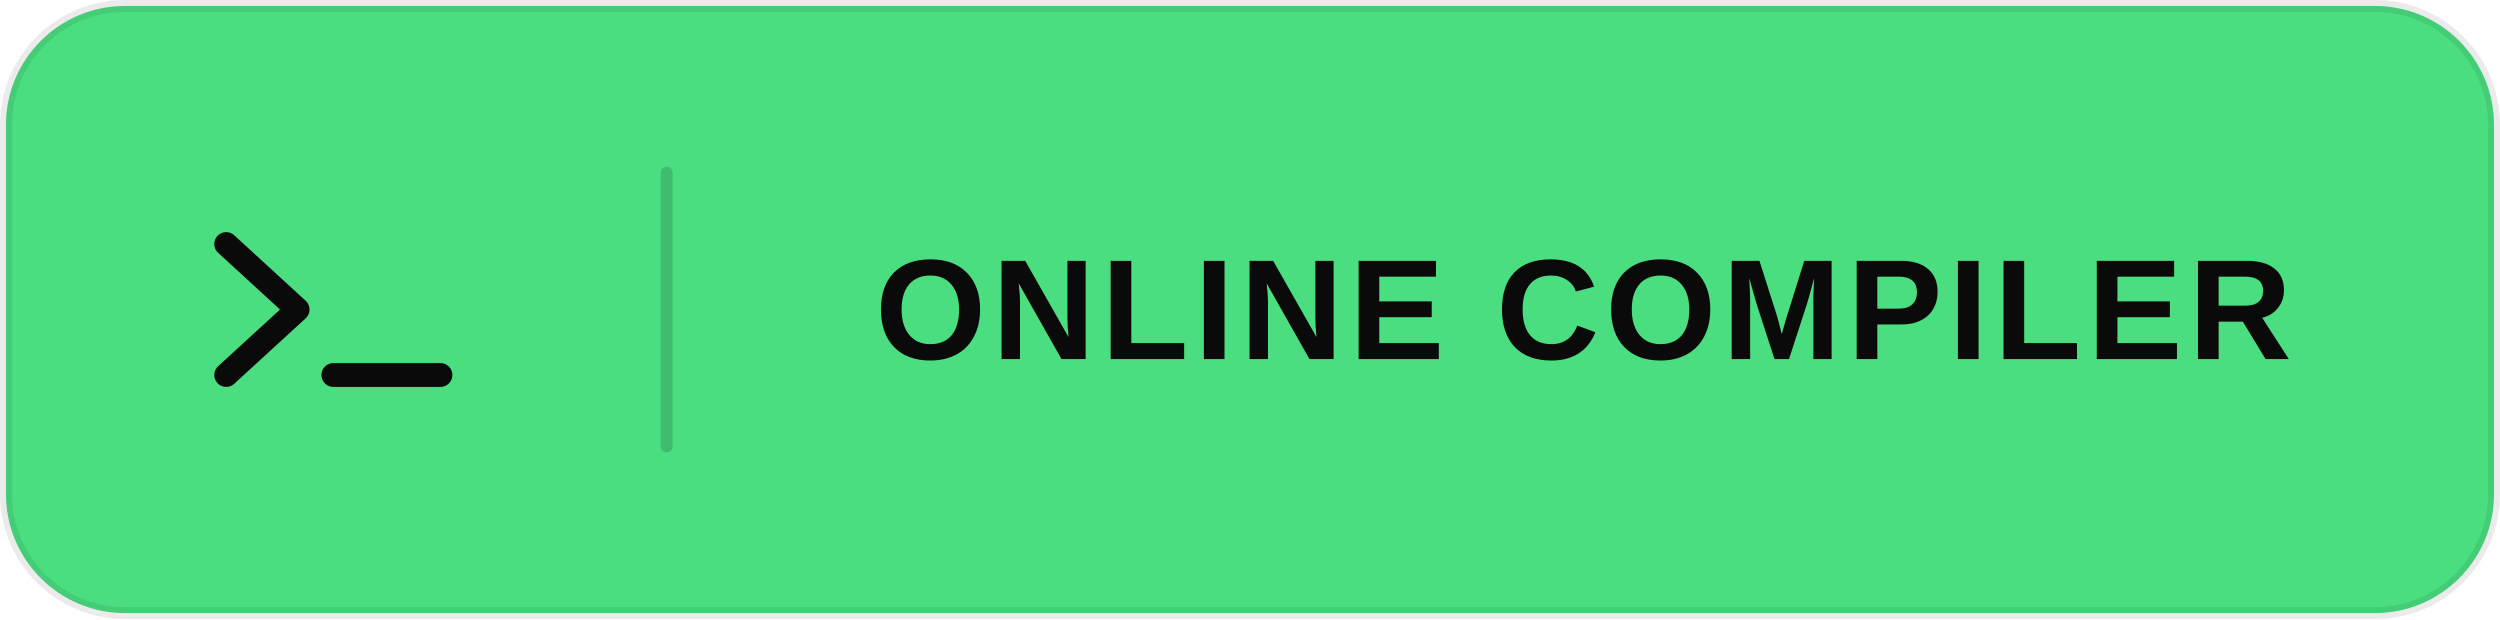
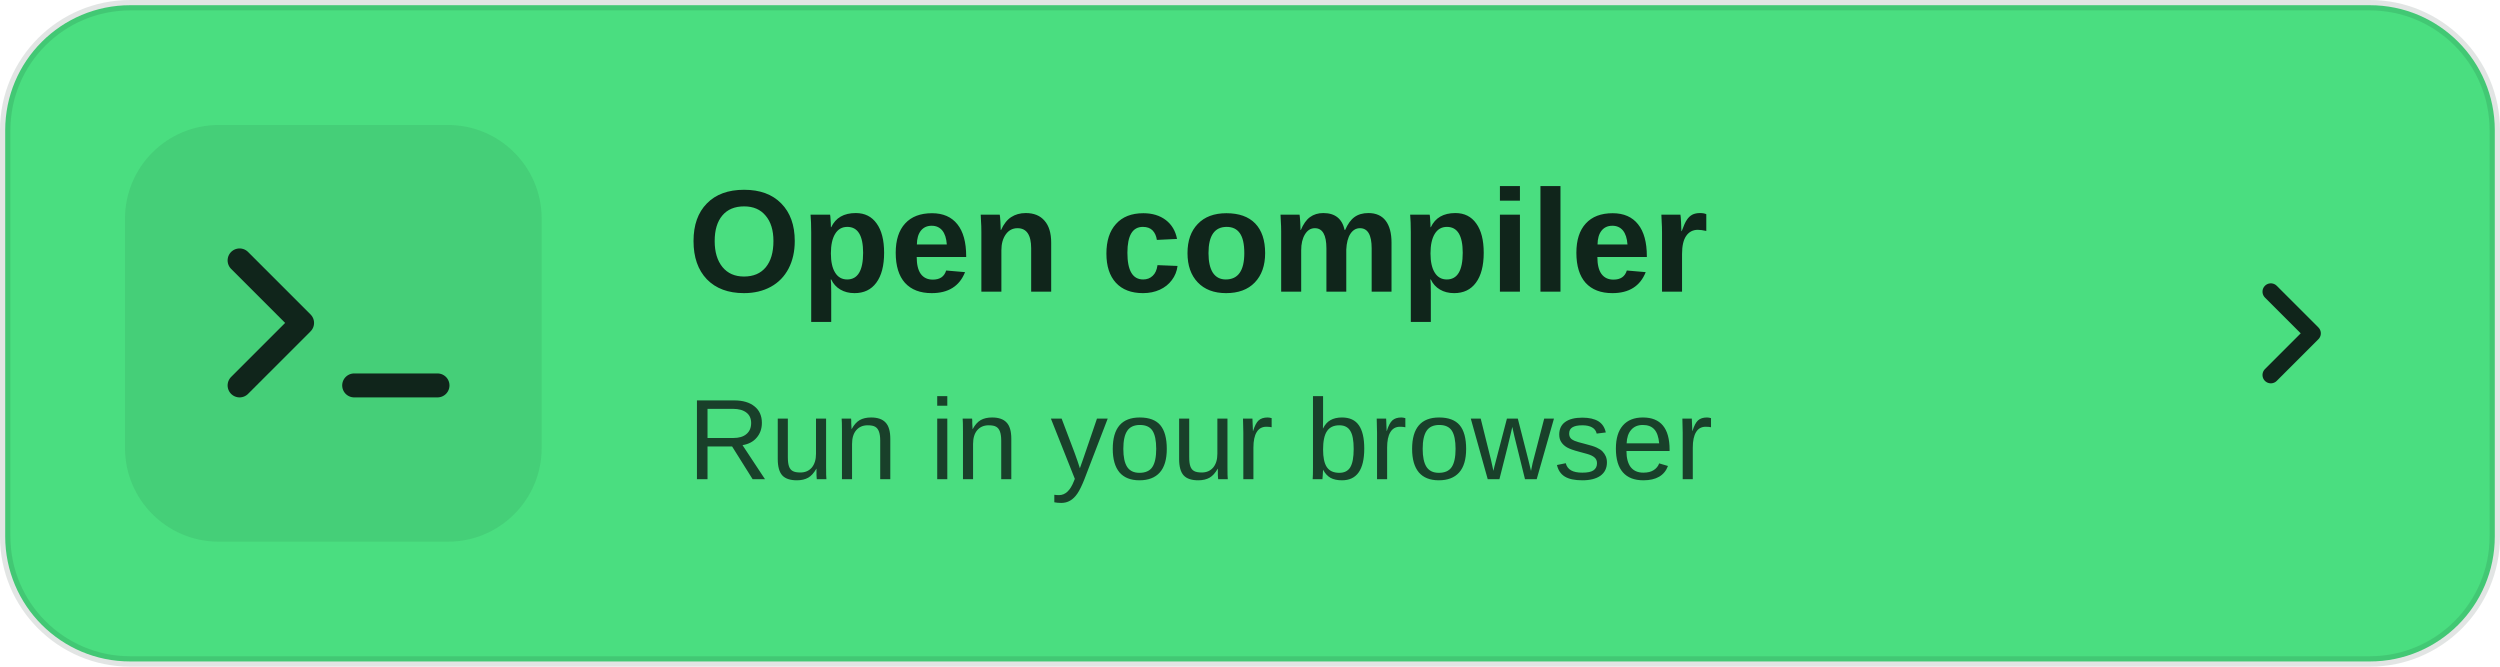
- <svg xmlns="http://www.w3.org/2000/svg" width="210" height="52" viewBox="0 0 210 52">
-   <rect x="0.5" y="0.5" width="209" height="51" rx="10" fill="#4ade80" stroke="#0a0a0a" stroke-opacity="0.08" />
-   <g fill="none" stroke="#0a0a0a" stroke-width="2" stroke-linecap="round" stroke-linejoin="round">
-     <path d="M19 20.5 25 26 19 31.5" />
-     <path d="M28 31.5h9" />
+ <svg xmlns="http://www.w3.org/2000/svg" width="240" height="64" viewBox="0 0 240 64" role="img" aria-labelledby="title desc">
+   <rect x="0.5" y="0.5" width="239" height="63" rx="12" fill="#4ade80" stroke="#10251b" stroke-opacity="0.12" />
+   <rect x="12" y="12" width="40" height="40" rx="9" fill="#10251b" fill-opacity="0.08" />
+   <path d="m23 25 6 6-6 6m11 0h8" fill="none" stroke="#10251b" stroke-width="2.3" stroke-linecap="round" stroke-linejoin="round" />
+   <g font-family="'Segoe UI',Arial,sans-serif" fill="#10251b">
+     <text x="66" y="28" font-size="14" font-weight="700">Open compiler</text>
+     <text x="66" y="46" font-size="11" opacity="0.85">Run in your browser</text>
  </g>
-   <rect x="55.5" y="14" width="1" height="24" fill="#0a0a0a" fill-opacity="0.16" rx="0.5" />
-   <text x="133" y="26" dominant-baseline="central" text-anchor="middle" font-family="'Segoe UI',Arial,sans-serif" font-weight="700" font-size="12" fill="#0a0a0a" letter-spacing="0.5">ONLINE COMPILER</text>
+   <path d="m218 28 4 4-4 4" fill="none" stroke="#10251b" stroke-width="1.6" stroke-linecap="round" stroke-linejoin="round" />
</svg>
